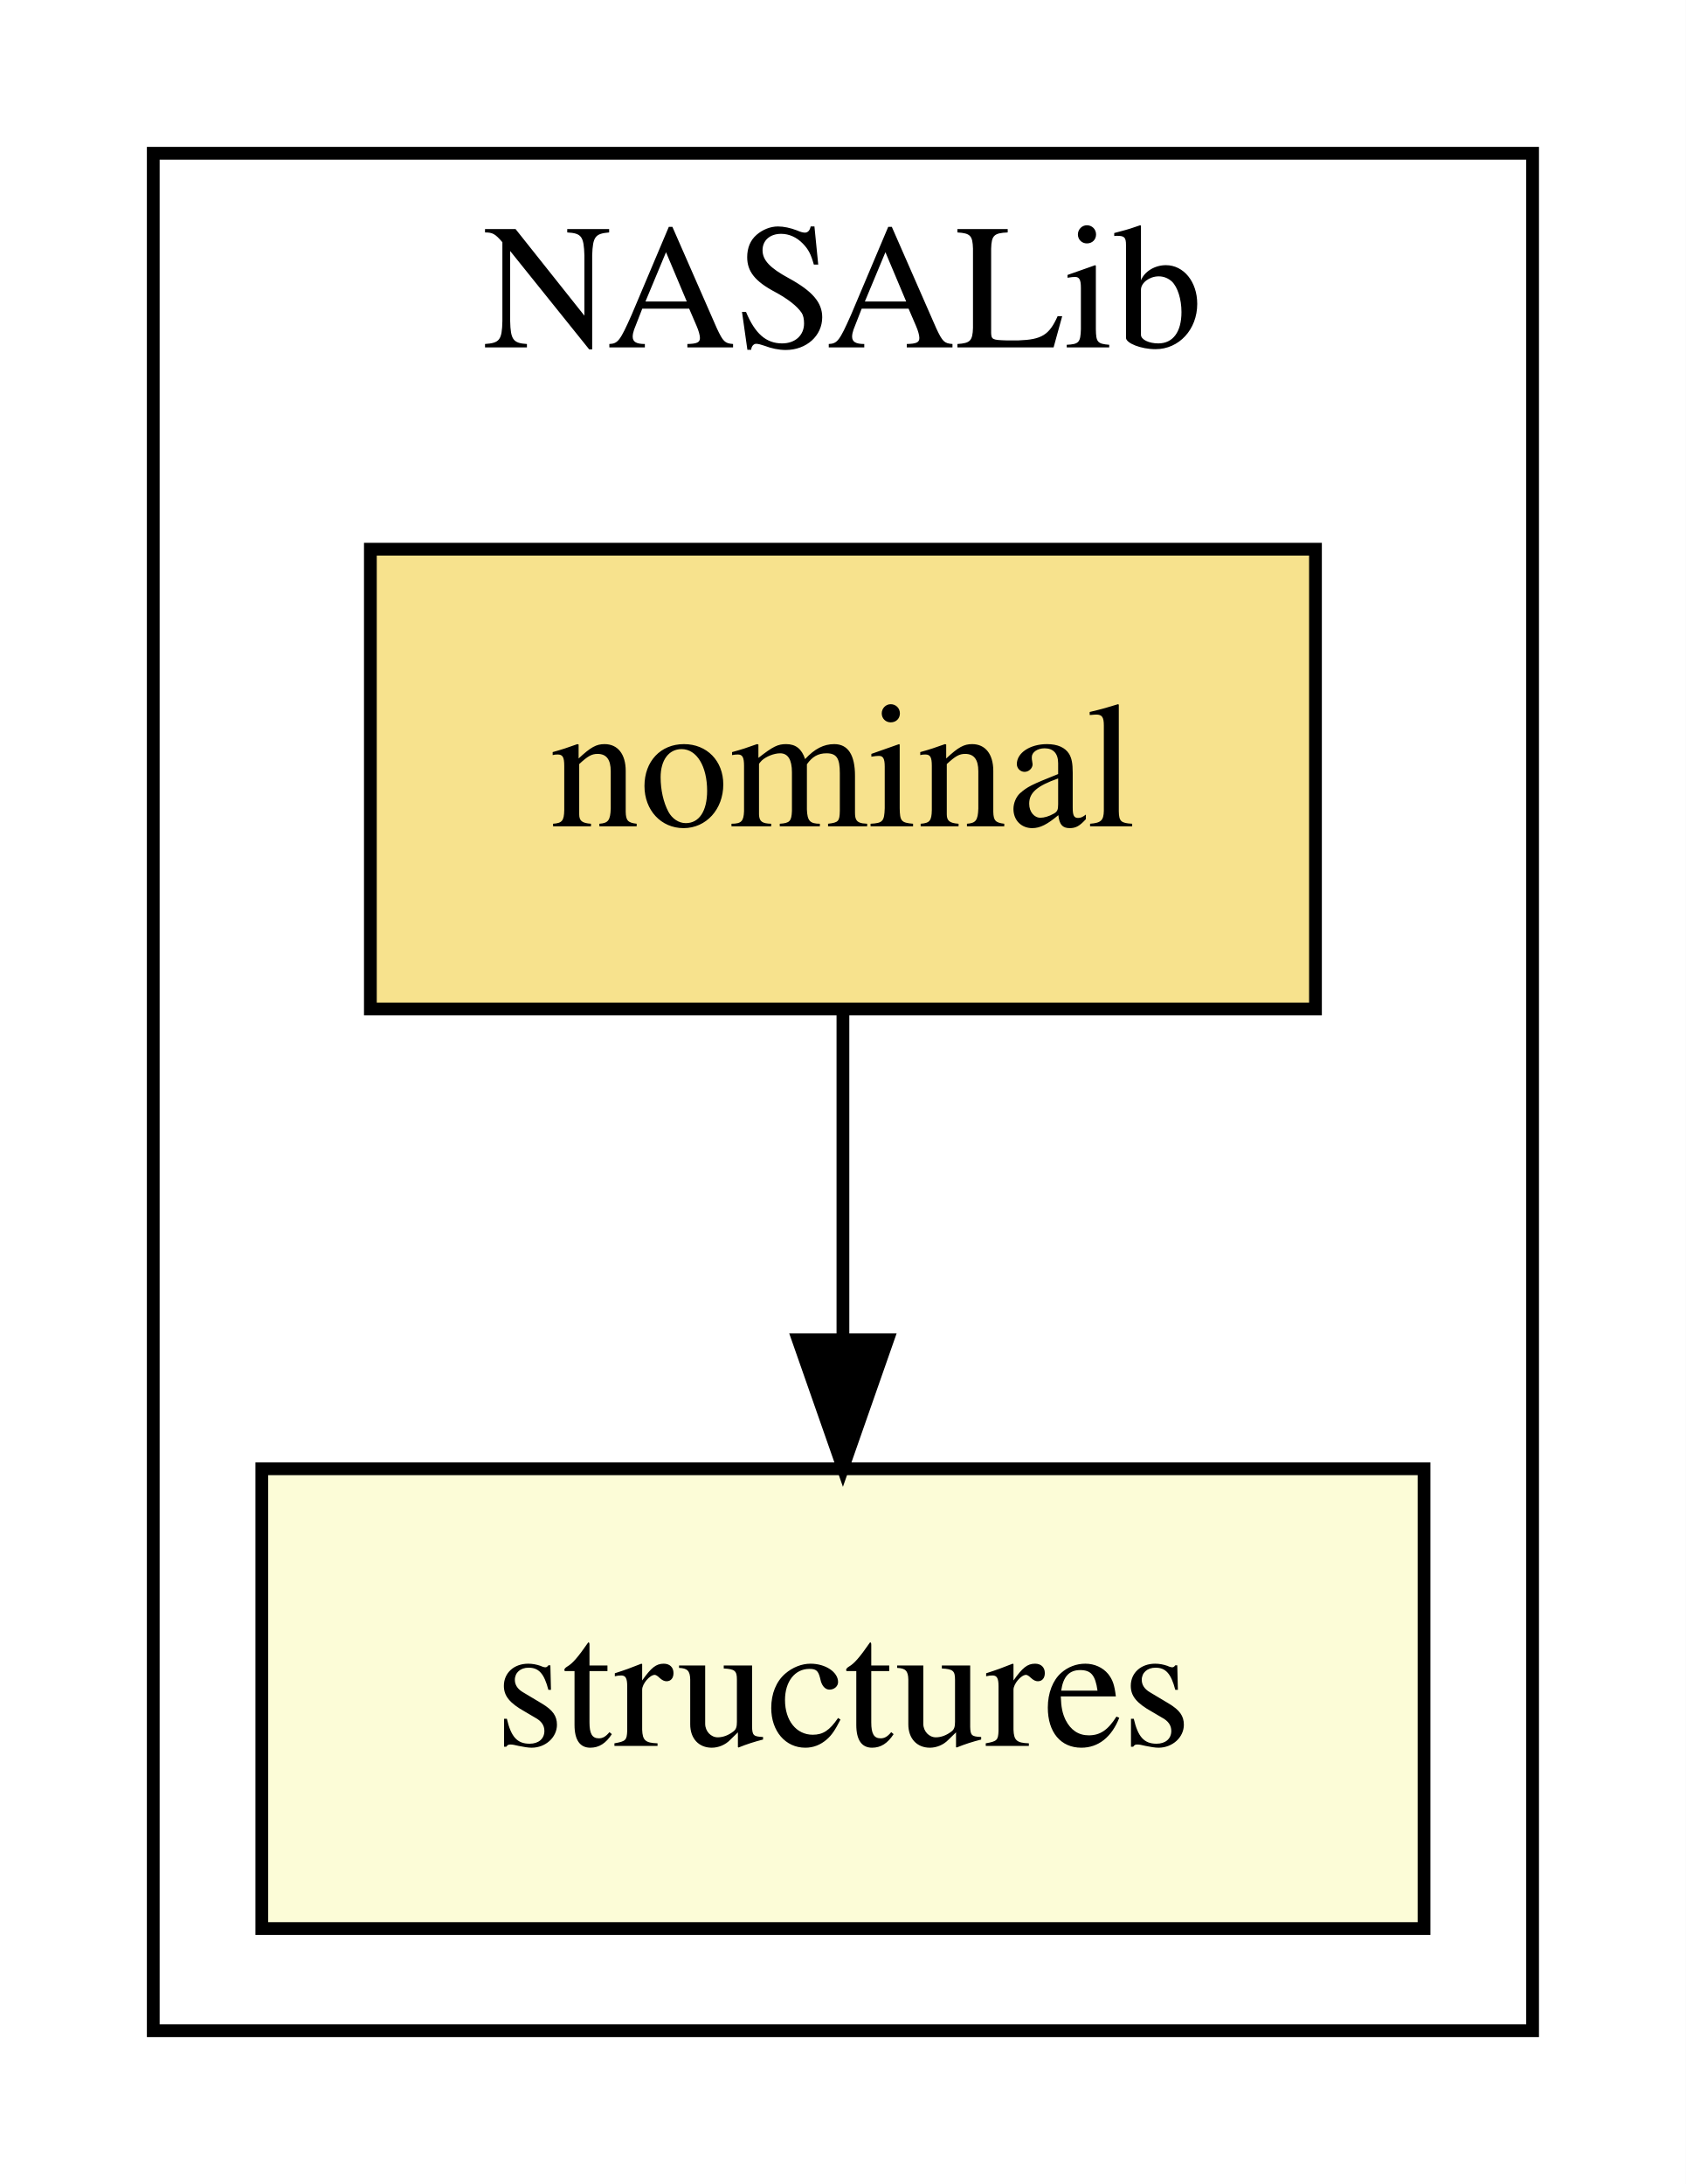
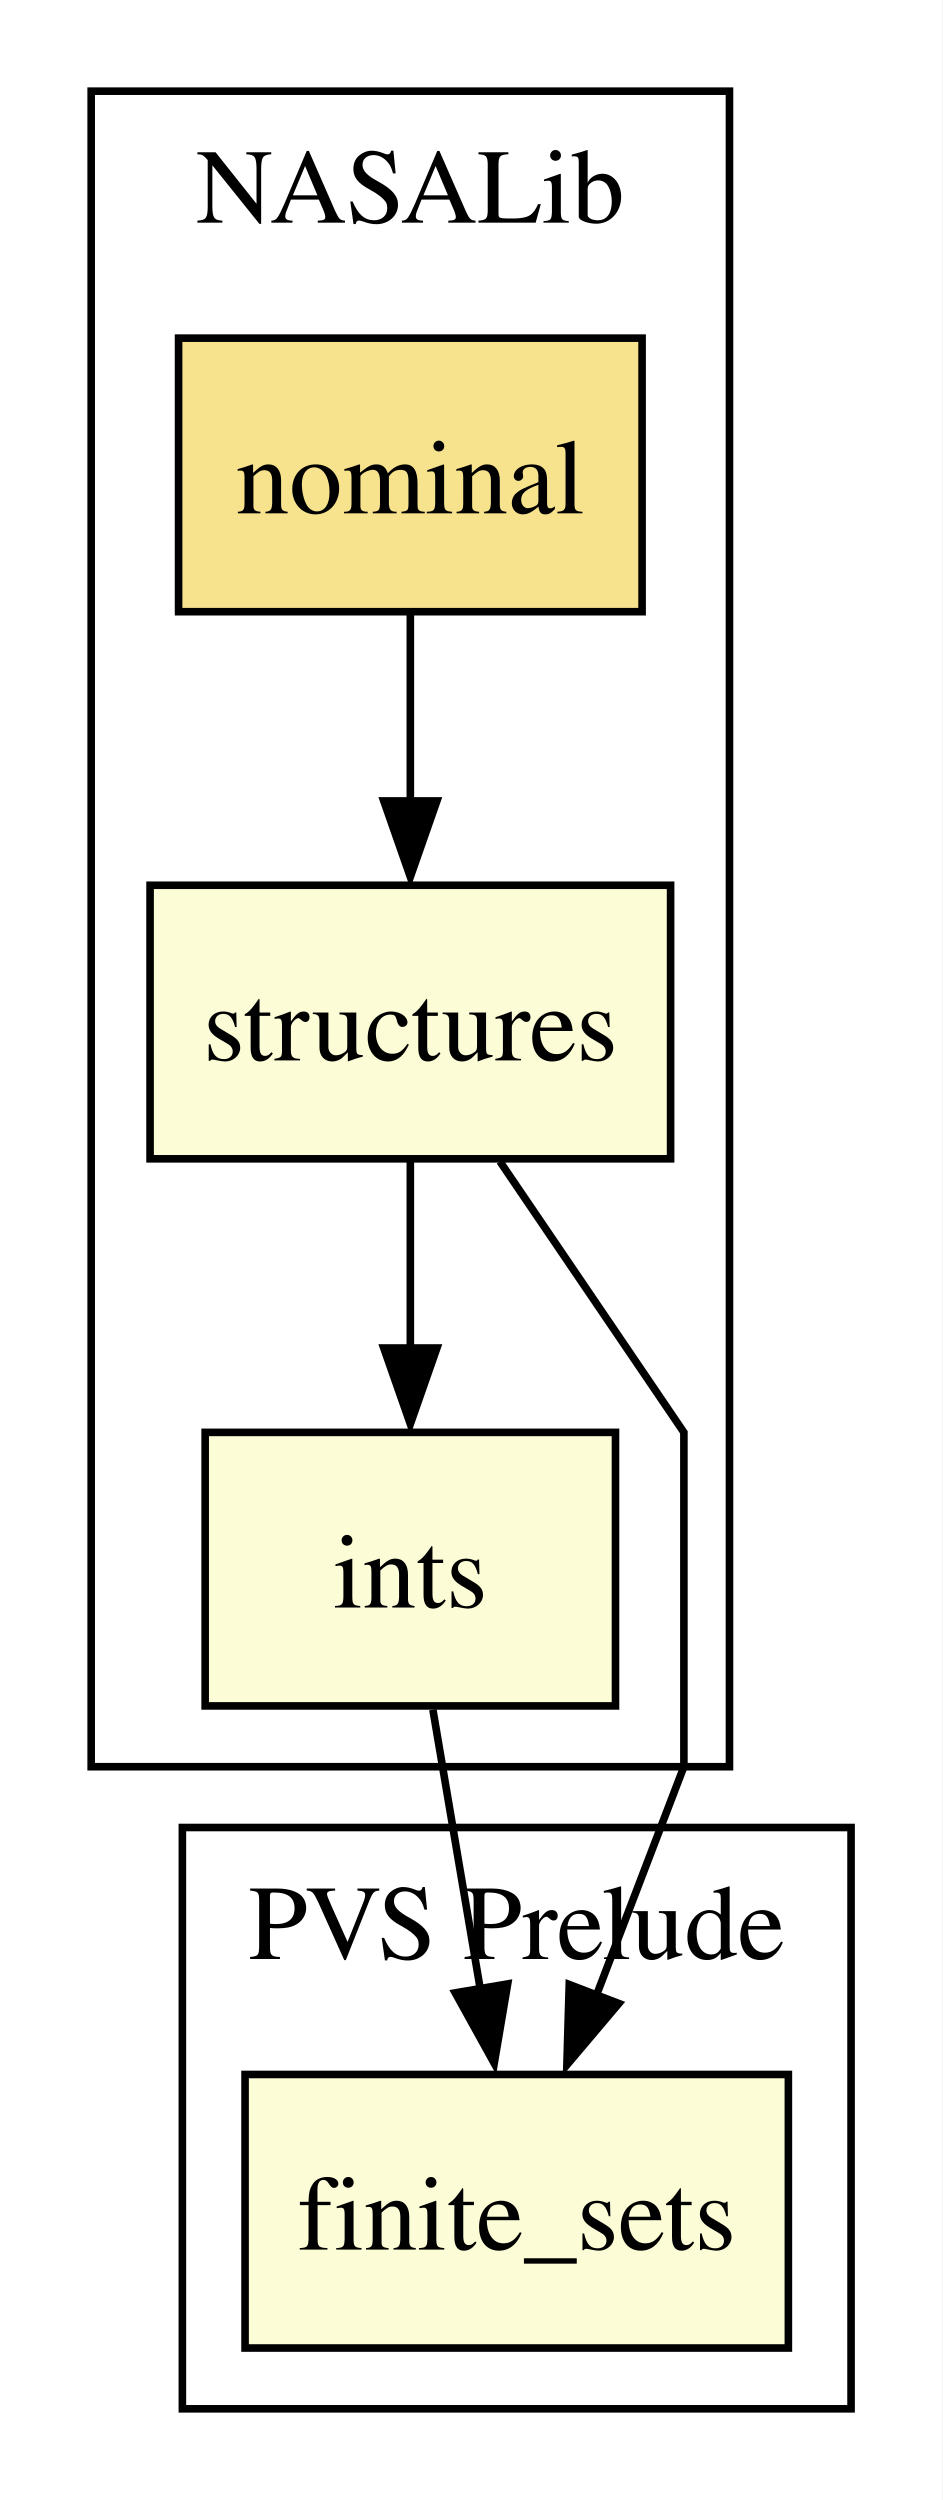
- <svg xmlns="http://www.w3.org/2000/svg" width="132pt" height="171pt" viewBox="0.00 0.00 132.00 171.00">
-   <g id="graph0" class="graph" transform="scale(1 1) rotate(0) translate(4 167)">
-     <polygon fill="white" stroke="transparent" points="-4,4 -4,-167 128,-167 128,4 -4,4" />
+ <svg xmlns="http://www.w3.org/2000/svg" width="124pt" height="329pt" viewBox="0.00 0.00 124.00 329.00">
+   <g id="graph0" class="graph" transform="scale(1 1) rotate(0) translate(4 325)">
+     <polygon fill="white" stroke="none" points="-4,4 -4,-325 120,-325 120,4 -4,4" />
    <g id="clust1" class="cluster">
-       <polygon fill="none" stroke="black" points="8,-8 8,-155 116,-155 116,-8 8,-8" />
-       <text text-anchor="middle" x="62" y="-139.8" font-family="Times,serif" font-size="14.00">NASALib</text>
+       <polygon fill="none" stroke="black" points="8,-92.5 8,-313 92,-313 92,-92.5 8,-92.5" />
+       <text text-anchor="middle" x="50" y="-295.7" font-family="Times,serif" font-size="14.00">NASALib</text>
+     </g>
+     <g id="clust2" class="cluster">
+       <polygon fill="none" stroke="black" points="20,-8 20,-84.5 108,-84.5 108,-8 20,-8" />
+       <text text-anchor="middle" x="64" y="-67.2" font-family="Times,serif" font-size="14.00">PVS Prelude</text>
    </g>
    <g id="node1" class="node">
-       <polygon fill="#f7e28d" stroke="black" points="99,-124 25,-124 25,-88 99,-88 99,-124" />
-       <text text-anchor="middle" x="62" y="-102.3" font-family="Times,serif" font-size="14.00">nominal</text>
+       <polygon fill="#fcfcd7" stroke="black" points="77,-136.5 23,-136.5 23,-100.5 77,-100.5 77,-136.5" />
+       <text text-anchor="middle" x="50" y="-113.45" font-family="Times,serif" font-size="14.00">ints</text>
+     </g>
+     <g id="node4" class="node">
+       <polygon fill="#fcfcd7" stroke="black" points="99.75,-52 28.25,-52 28.25,-16 99.75,-16 99.75,-52" />
+       <text text-anchor="middle" x="64" y="-28.95" font-family="Times,serif" font-size="14.00">finite_sets</text>
+     </g>
+     <g id="edge1" class="edge">
+       <path fill="none" stroke="black" d="M52.97,-100C54.79,-89.28 57.16,-75.32 59.23,-63.08" />
+       <polygon fill="black" stroke="black" points="62.81,-63.92 61.04,-53.47 55.91,-62.74 62.81,-63.92" />
    </g>
    <g id="node2" class="node">
-       <polygon fill="#fcfcd7" stroke="black" points="107.5,-52 16.5,-52 16.5,-16 107.5,-16 107.5,-52" />
-       <text text-anchor="middle" x="62" y="-30.3" font-family="Times,serif" font-size="14.00">structures</text>
+       <polygon fill="#f7e28d" stroke="black" points="80.5,-280.5 19.5,-280.5 19.5,-244.5 80.5,-244.5 80.5,-280.5" />
+       <text text-anchor="middle" x="50" y="-257.45" font-family="Times,serif" font-size="14.00">nominal</text>
    </g>
-     <g id="edge1" class="edge">
-       <path fill="none" stroke="black" d="M62,-87.7C62,-79.98 62,-70.71 62,-62.11" />
-       <polygon fill="black" stroke="black" points="65.5,-62.1 62,-52.1 58.5,-62.1 65.5,-62.1" />
+     <g id="node3" class="node">
+       <polygon fill="#fcfcd7" stroke="black" points="84.25,-208.5 15.75,-208.5 15.75,-172.5 84.25,-172.5 84.25,-208.5" />
+       <text text-anchor="middle" x="50" y="-185.45" font-family="Times,serif" font-size="14.00">structures</text>
+     </g>
+     <g id="edge2" class="edge">
+       <path fill="none" stroke="black" d="M50,-244.2C50,-236.74 50,-227.82 50,-219.47" />
+       <polygon fill="black" stroke="black" points="53.5,-219.6 50,-209.6 46.5,-219.6 53.5,-219.6" />
+     </g>
+     <g id="edge3" class="edge">
+       <path fill="none" stroke="black" d="M50,-172.2C50,-164.74 50,-155.82 50,-147.47" />
+       <polygon fill="black" stroke="black" points="53.5,-147.6 50,-137.6 46.5,-147.6 53.5,-147.6" />
+     </g>
+     <g id="edge4" class="edge">
+       <path fill="none" stroke="black" d="M61.79,-172.15C72.29,-156.69 86,-136.5 86,-136.5 86,-136.5 86,-92.5 86,-92.5 86,-92.5 80.11,-77.11 74.43,-62.26" />
+       <polygon fill="black" stroke="black" points="77.44,-61.34 70.6,-53.25 70.91,-63.84 77.44,-61.34" />
    </g>
  </g>
</svg>
